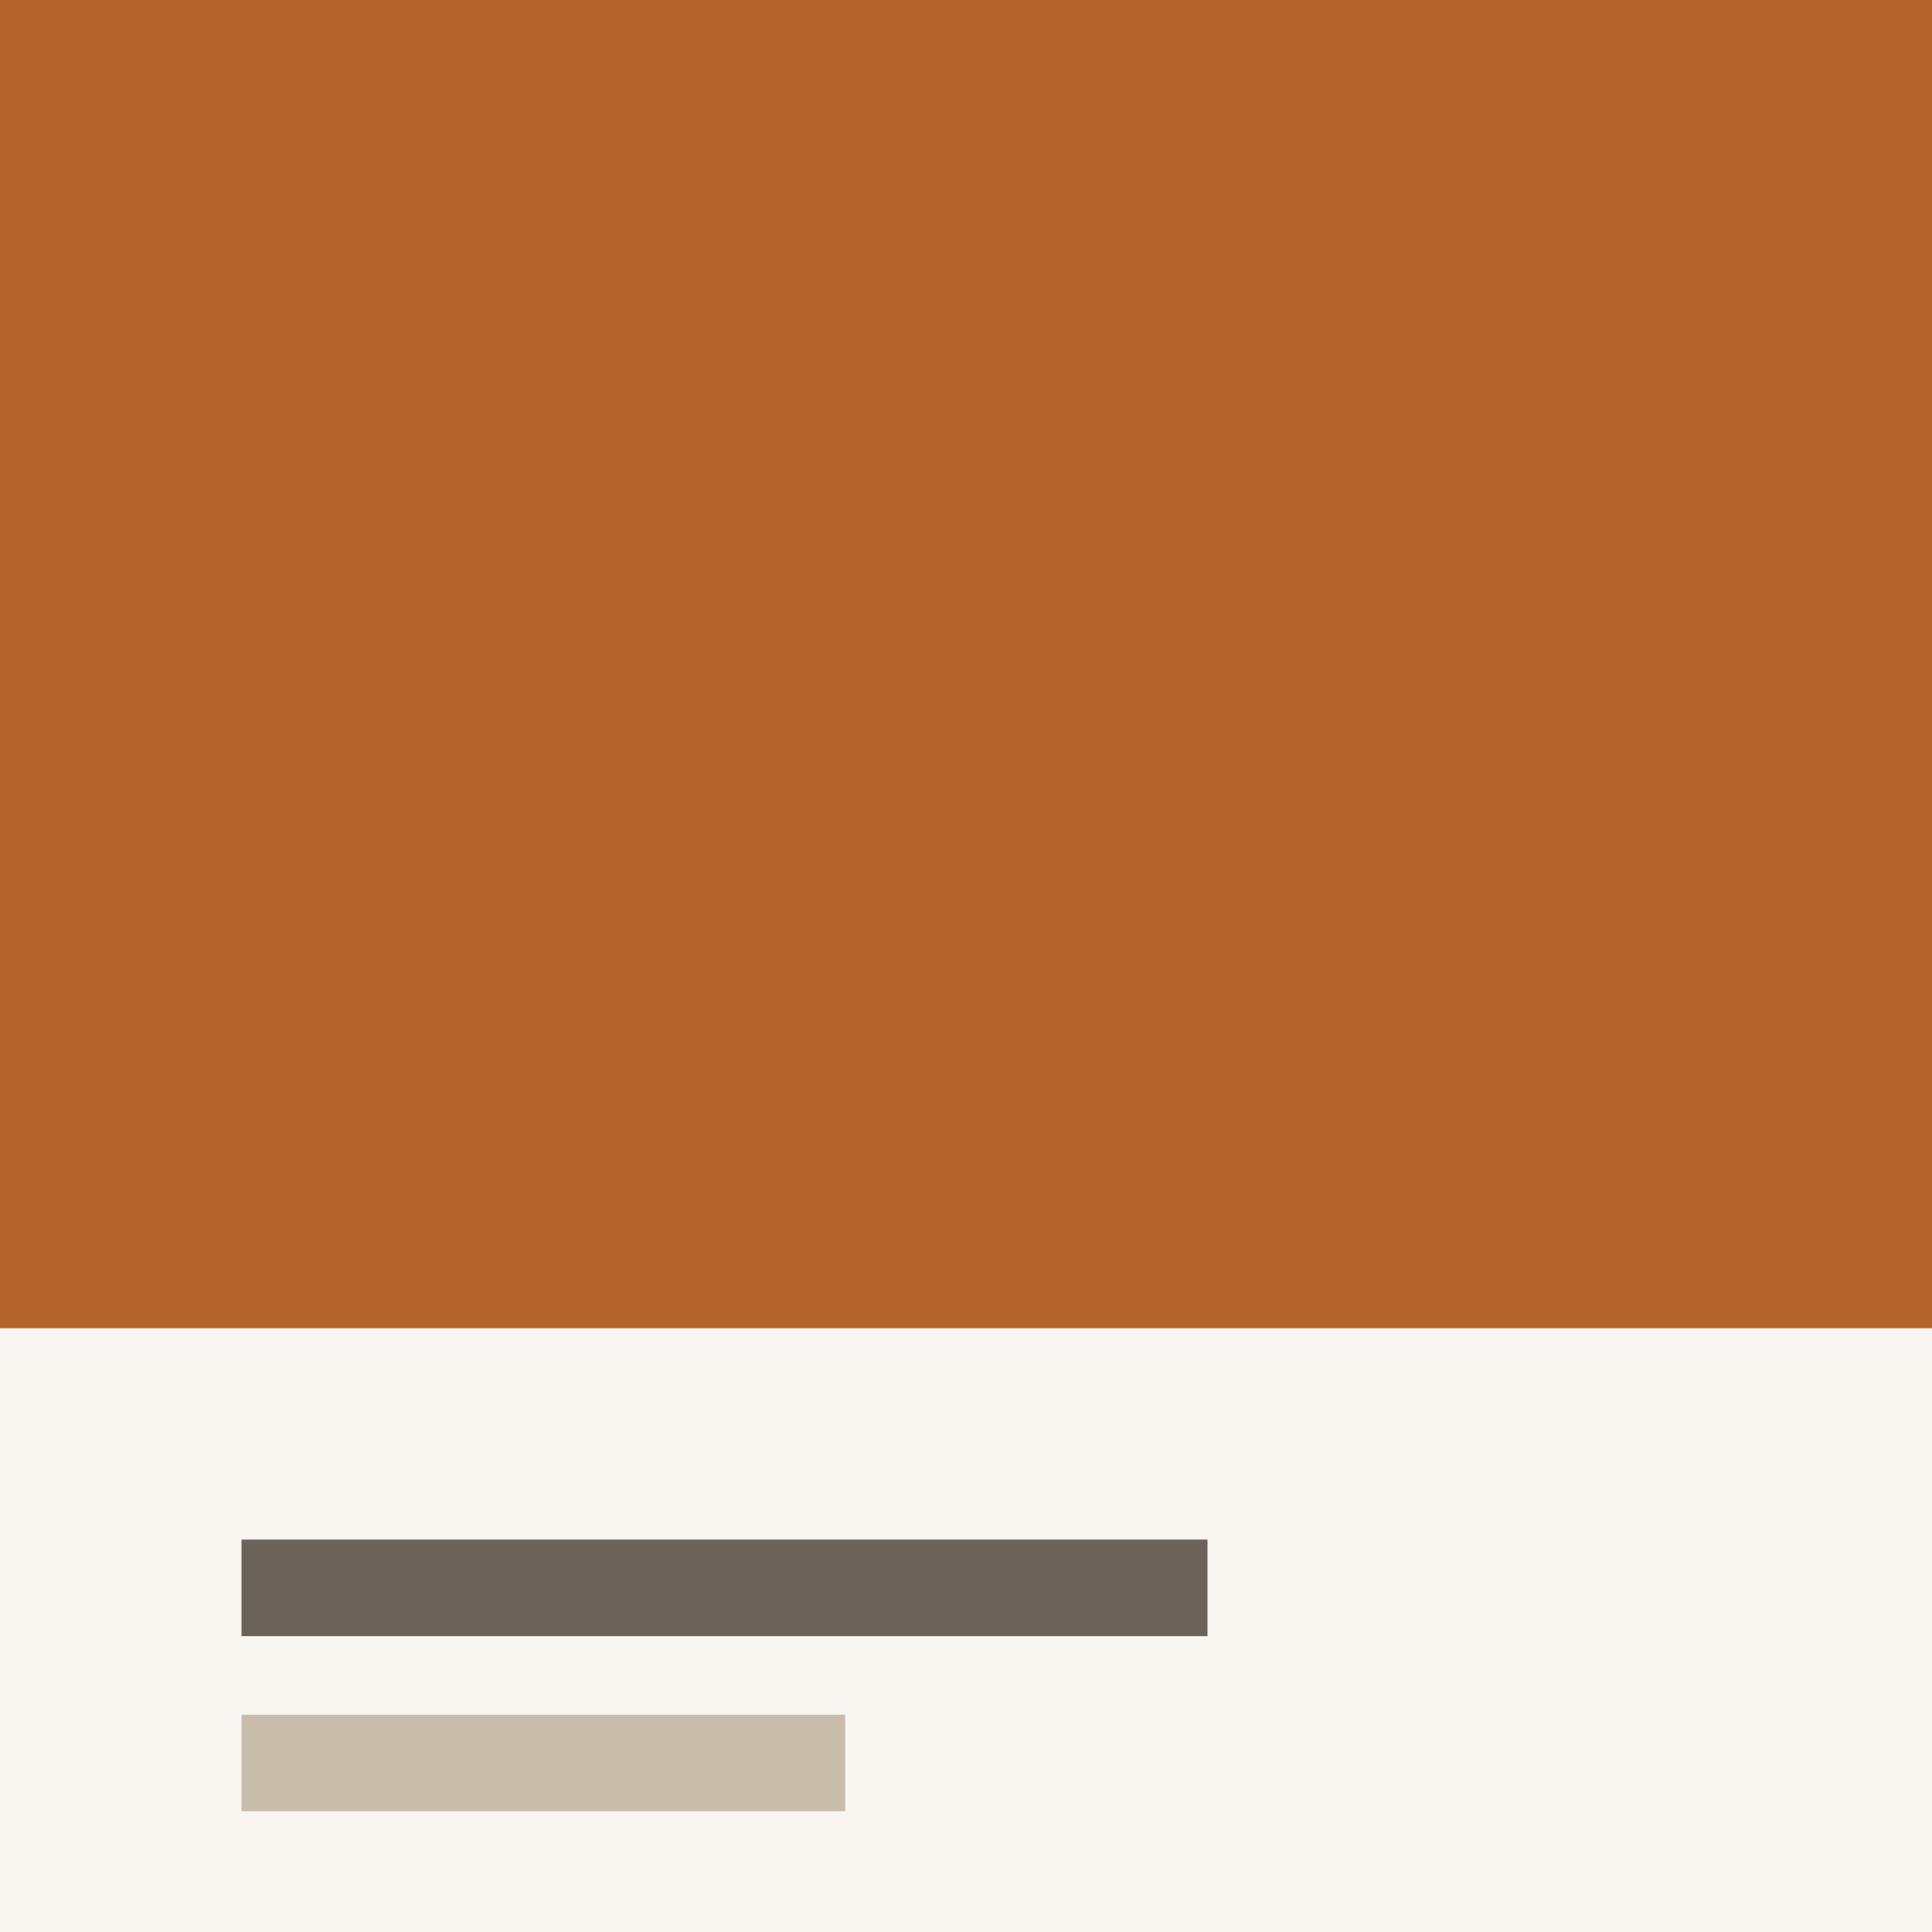
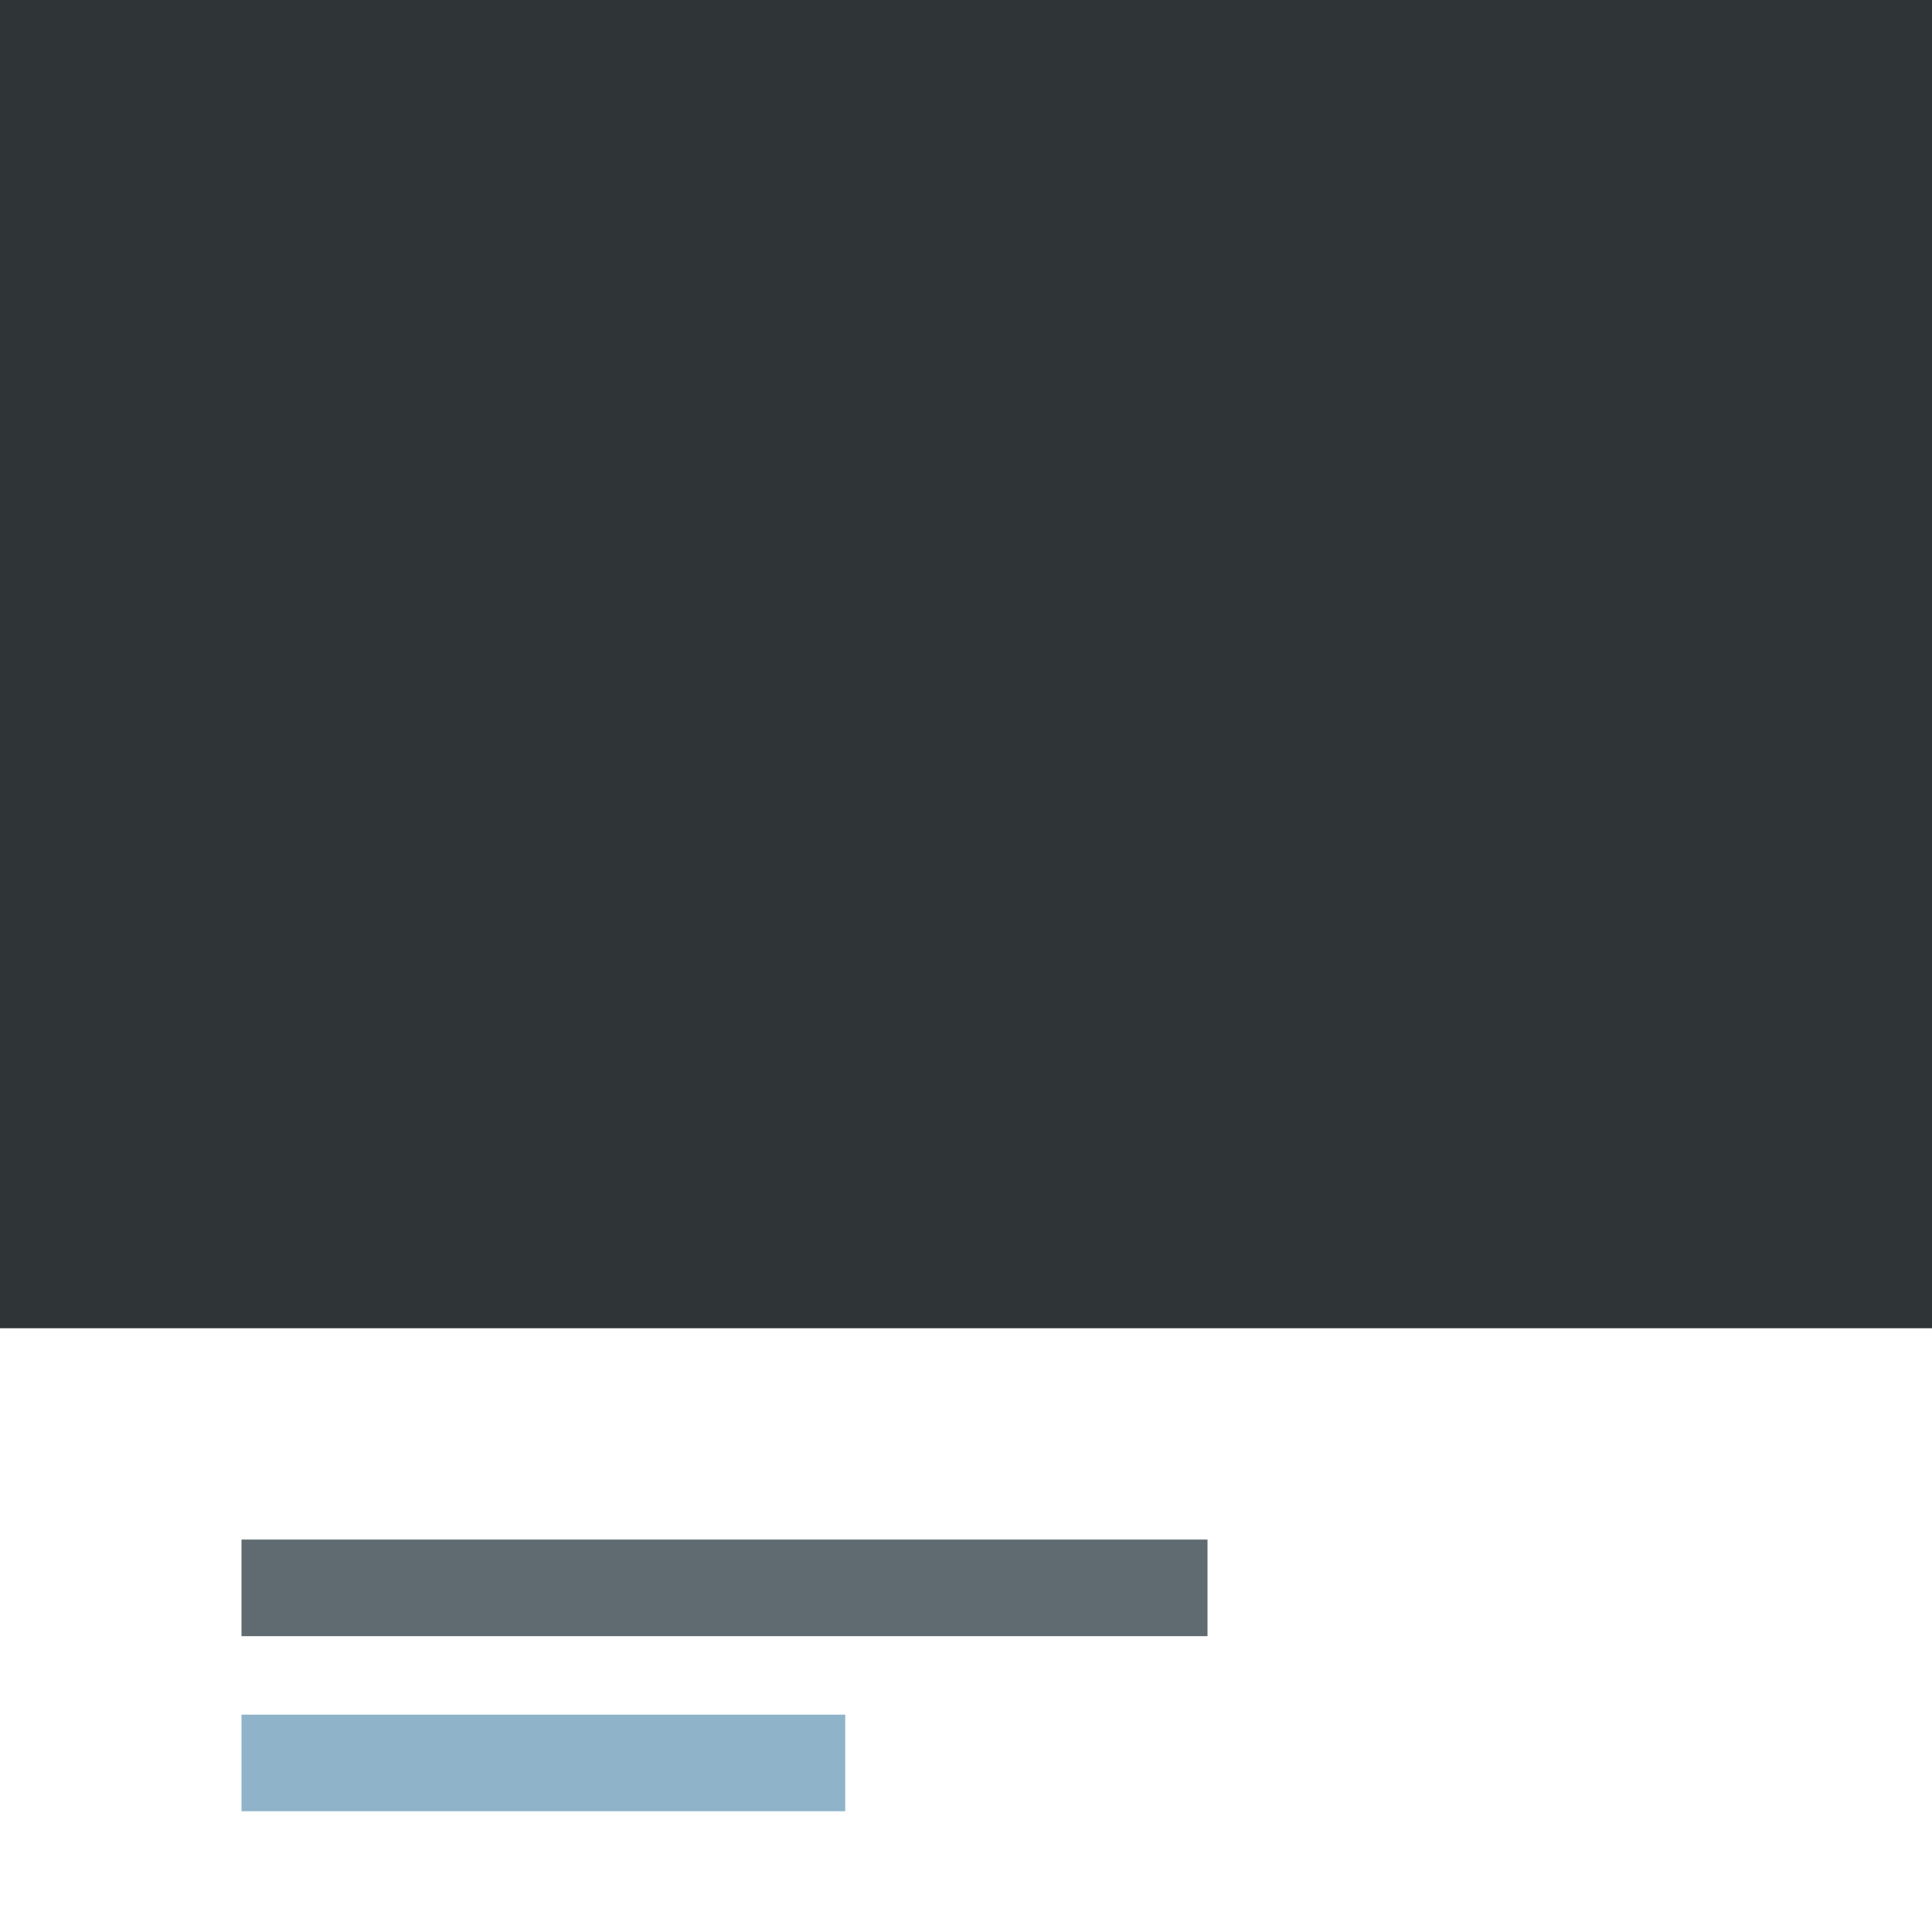
<svg xmlns="http://www.w3.org/2000/svg" viewBox="0 0 32 32" role="img" aria-label="Alternatif Services">
-   <rect width="32" height="32" fill="#b4632a" />
-   <rect y="22" width="32" height="10" fill="#faf7f2" />
-   <rect x="4" y="25.5" width="16" height="1.6" fill="#6b625a" />
-   <rect x="4" y="28.4" width="10" height="1.6" fill="#c9bcab" />
+   <rect width="32" height="32" fill="#2f3437" />
+   <rect y="22" width="32" height="10" fill="#ffffff" />
+   <rect x="4" y="25.5" width="16" height="1.6" fill="#5f6b70" />
+   <rect x="4" y="28.4" width="10" height="1.6" fill="#8fb4c9" />
</svg>
